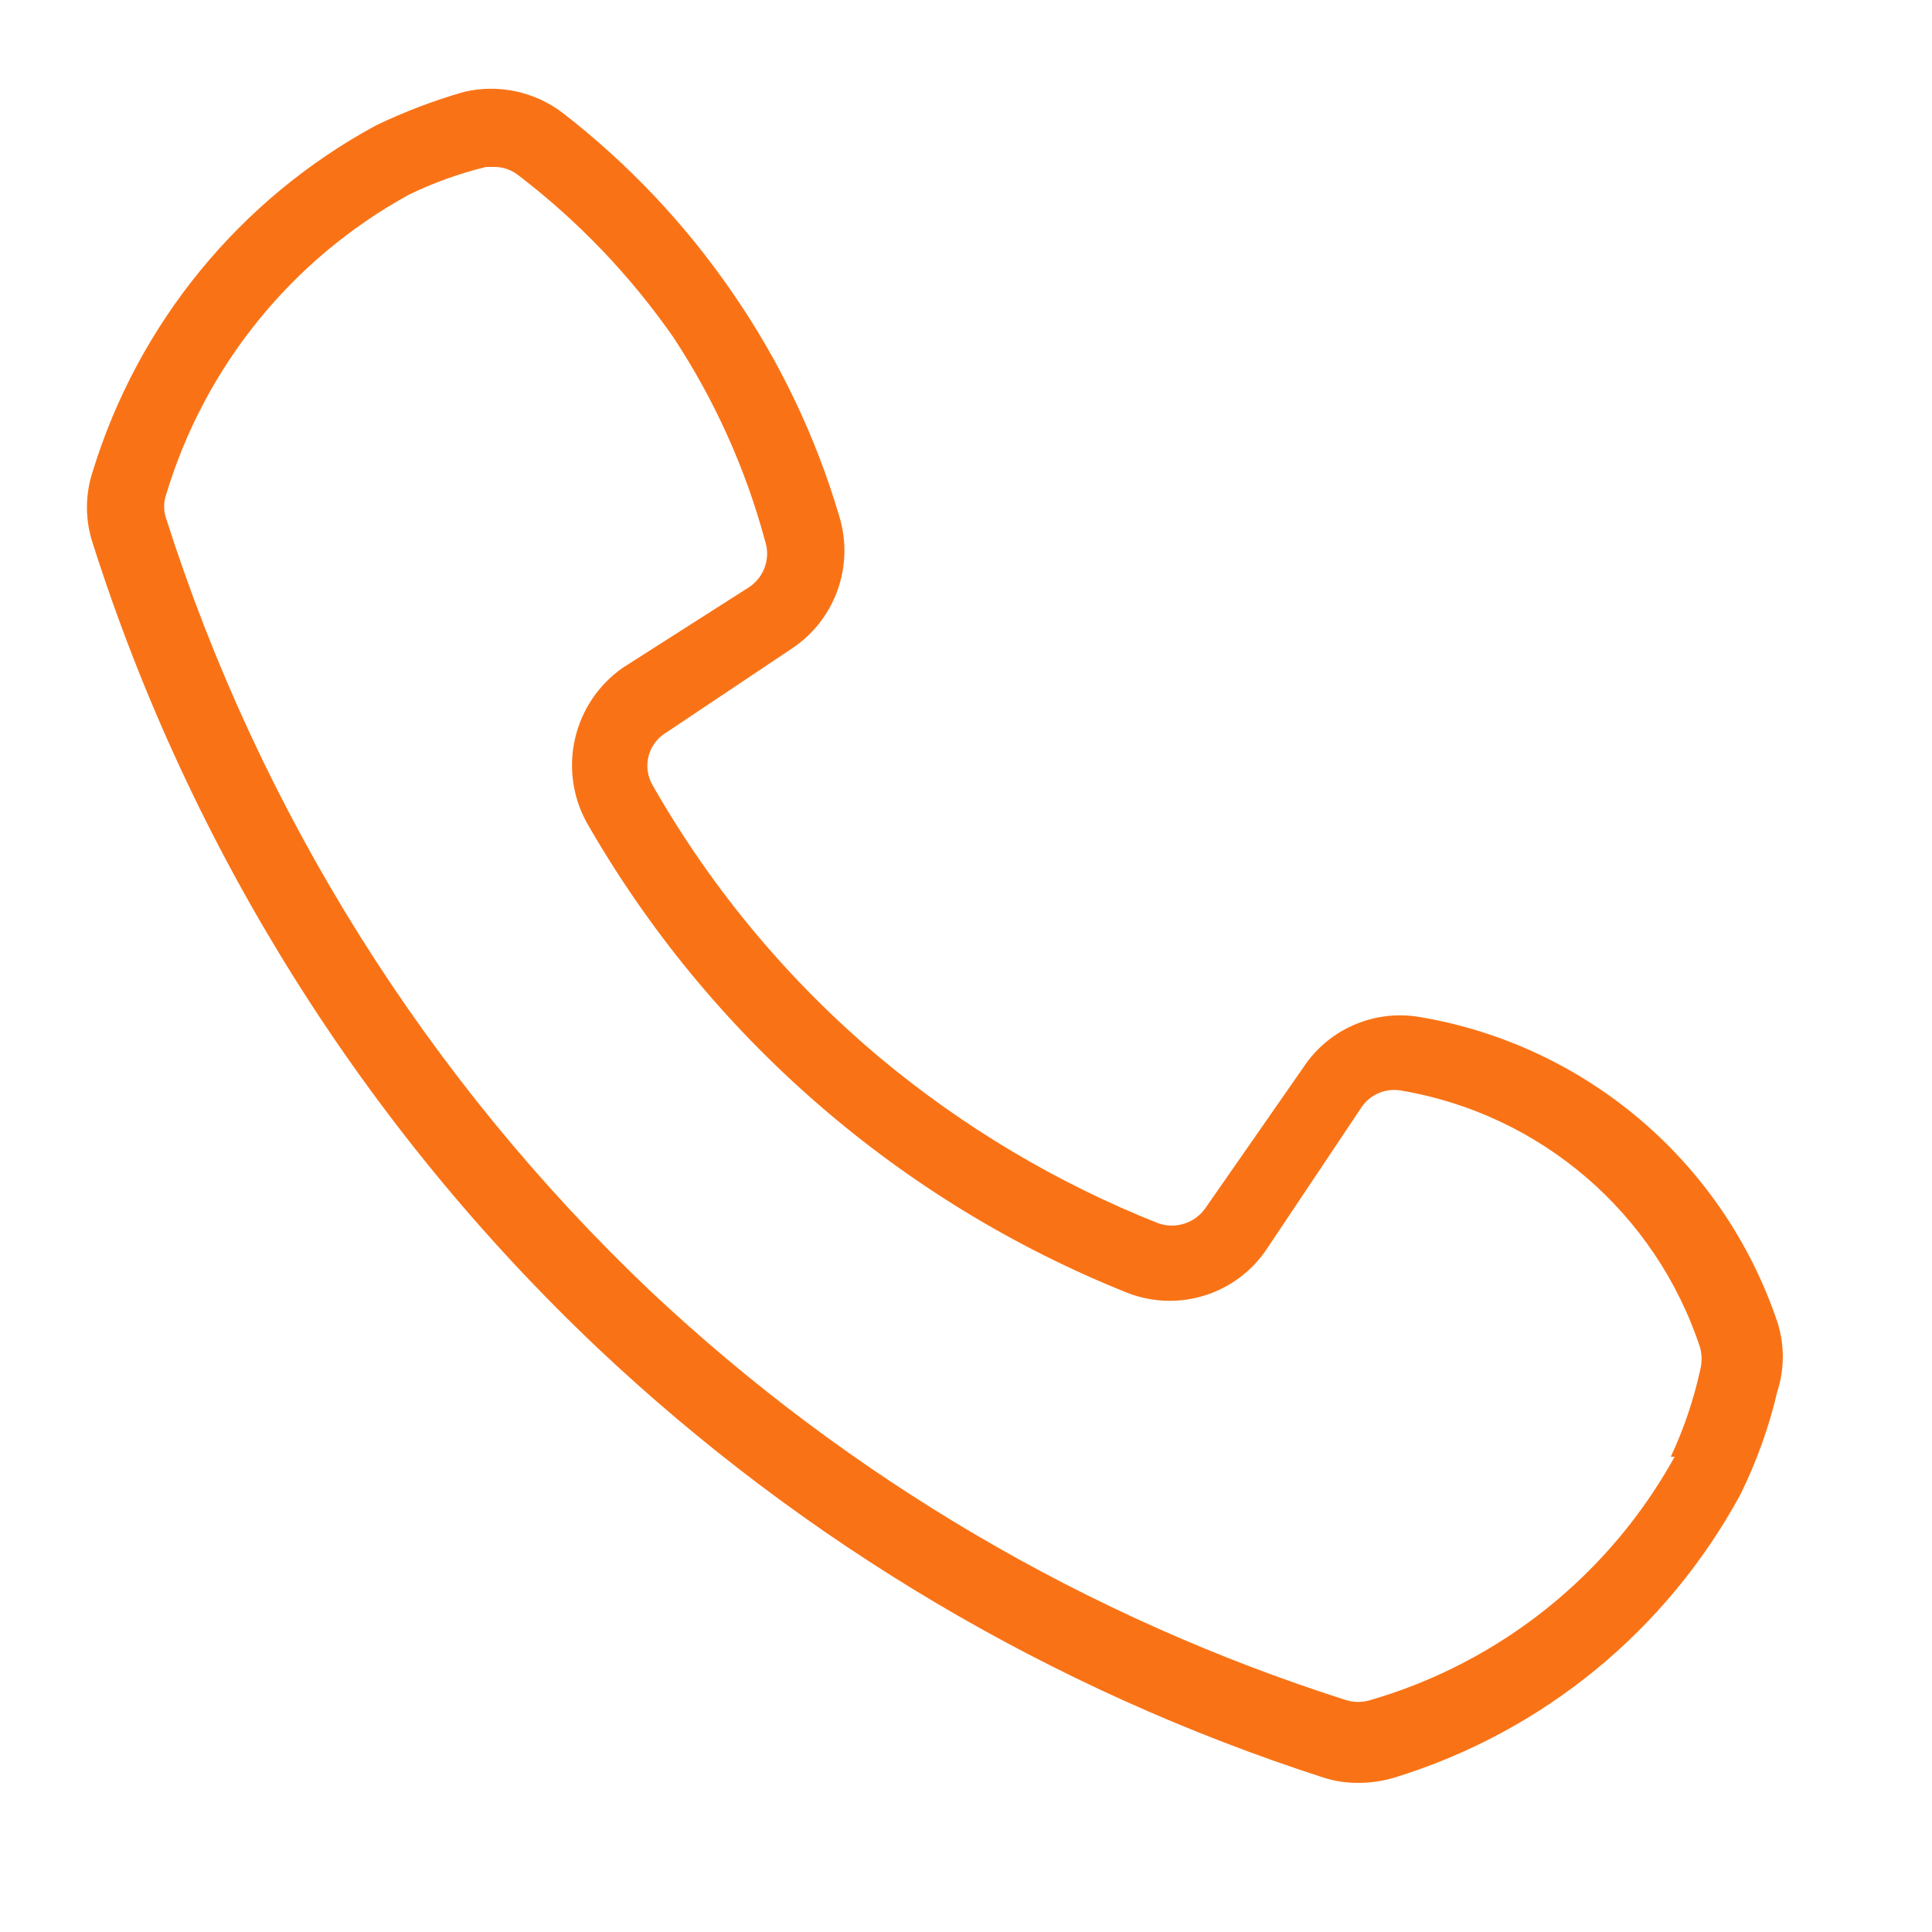
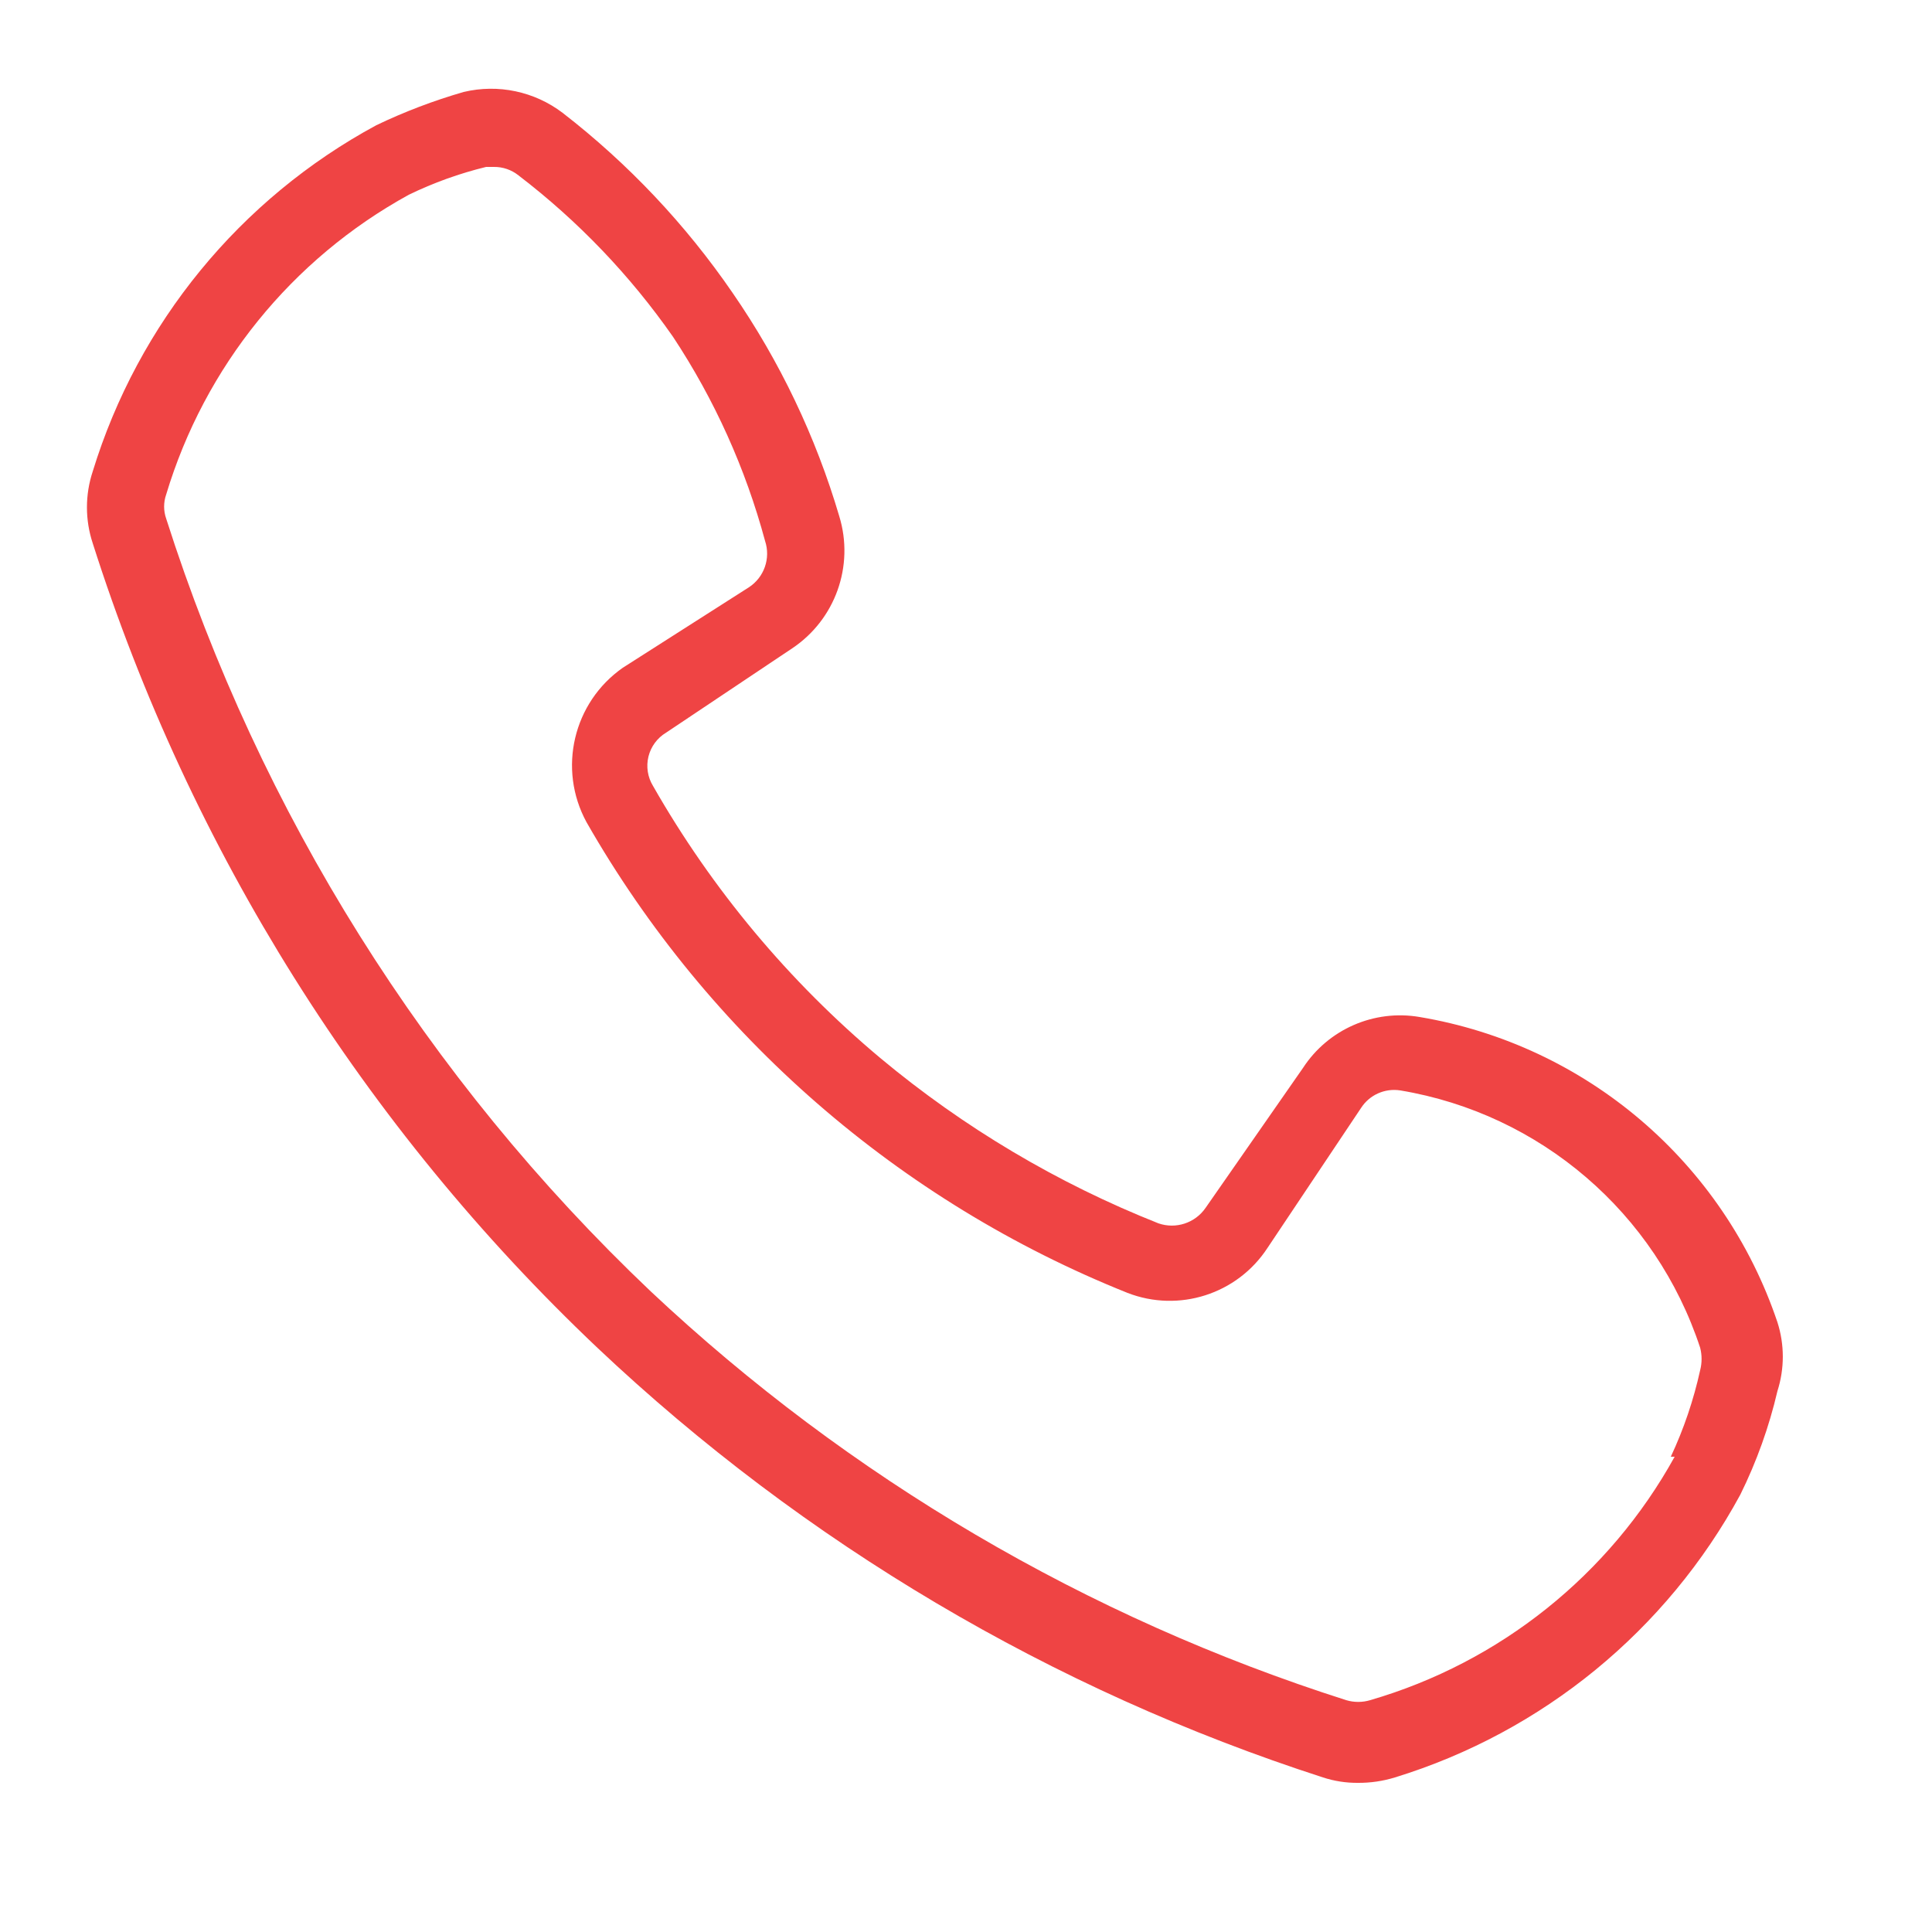
<svg xmlns="http://www.w3.org/2000/svg" width="800px" height="800px" viewBox="0 0 25 25" fill="#000000">
  <g id="SVGRepo_bgCarrier" stroke-width="0" />
  <g id="SVGRepo_tracerCarrier" stroke-linecap="round" stroke-linejoin="round" />
  <g id="SVGRepo_iconCarrier">
    <defs>
-       <style>.cls-1{fill:#f97316;}</style>
+       <style>.cls-1{fill:#ef4444;}</style>
    </defs>
    <g id="phone">
      <path class="cls-1" d="M23,17.11a5.92,5.92,0,0,0-4.63-3.95,1.5,1.5,0,0,0-1.51.66L15.6,15.63a.53.53,0,0,1-.61.2,13.25,13.25,0,0,1-3.6-2.14,13,13,0,0,1-2.94-3.52.5.5,0,0,1,.17-.69l1.63-1.09a1.52,1.52,0,0,0,.61-1.71A10.13,10.13,0,0,0,9.48,3.79a10.36,10.36,0,0,0-2.2-2.33A1.53,1.53,0,0,0,6,1.19a7.31,7.31,0,0,0-1.13.43A7.64,7.64,0,0,0,1.2,6.1a1.48,1.48,0,0,0,0,.93A24.63,24.63,0,0,0,7.73,17.44,24.76,24.76,0,0,0,17.12,23a1.41,1.41,0,0,0,.45.07,1.59,1.59,0,0,0,.48-.07,7.64,7.64,0,0,0,4.47-3.66A6.21,6.21,0,0,0,23,18,1.46,1.46,0,0,0,23,17.11Zm-1.33,1.74A6.61,6.61,0,0,1,17.73,22a.54.54,0,0,1-.31,0,23.61,23.61,0,0,1-9-5.29,23.74,23.74,0,0,1-6.27-10,.47.47,0,0,1,0-.31A6.59,6.59,0,0,1,5.29,2.52a5,5,0,0,1,1-.36h.1a.5.5,0,0,1,.32.11,9.4,9.4,0,0,1,2,2.09A9.07,9.07,0,0,1,9.9,7a.52.52,0,0,1-.21.6L8.06,8.64a1.54,1.54,0,0,0-.47,2,14.09,14.09,0,0,0,7,6.09,1.51,1.51,0,0,0,1.81-.58l1.21-1.81a.51.51,0,0,1,.51-.23A4.94,4.94,0,0,1,22,17.44a.58.58,0,0,1,0,.29A5.35,5.35,0,0,1,21.62,18.85Z" />
    </g>
  </g>
</svg>
